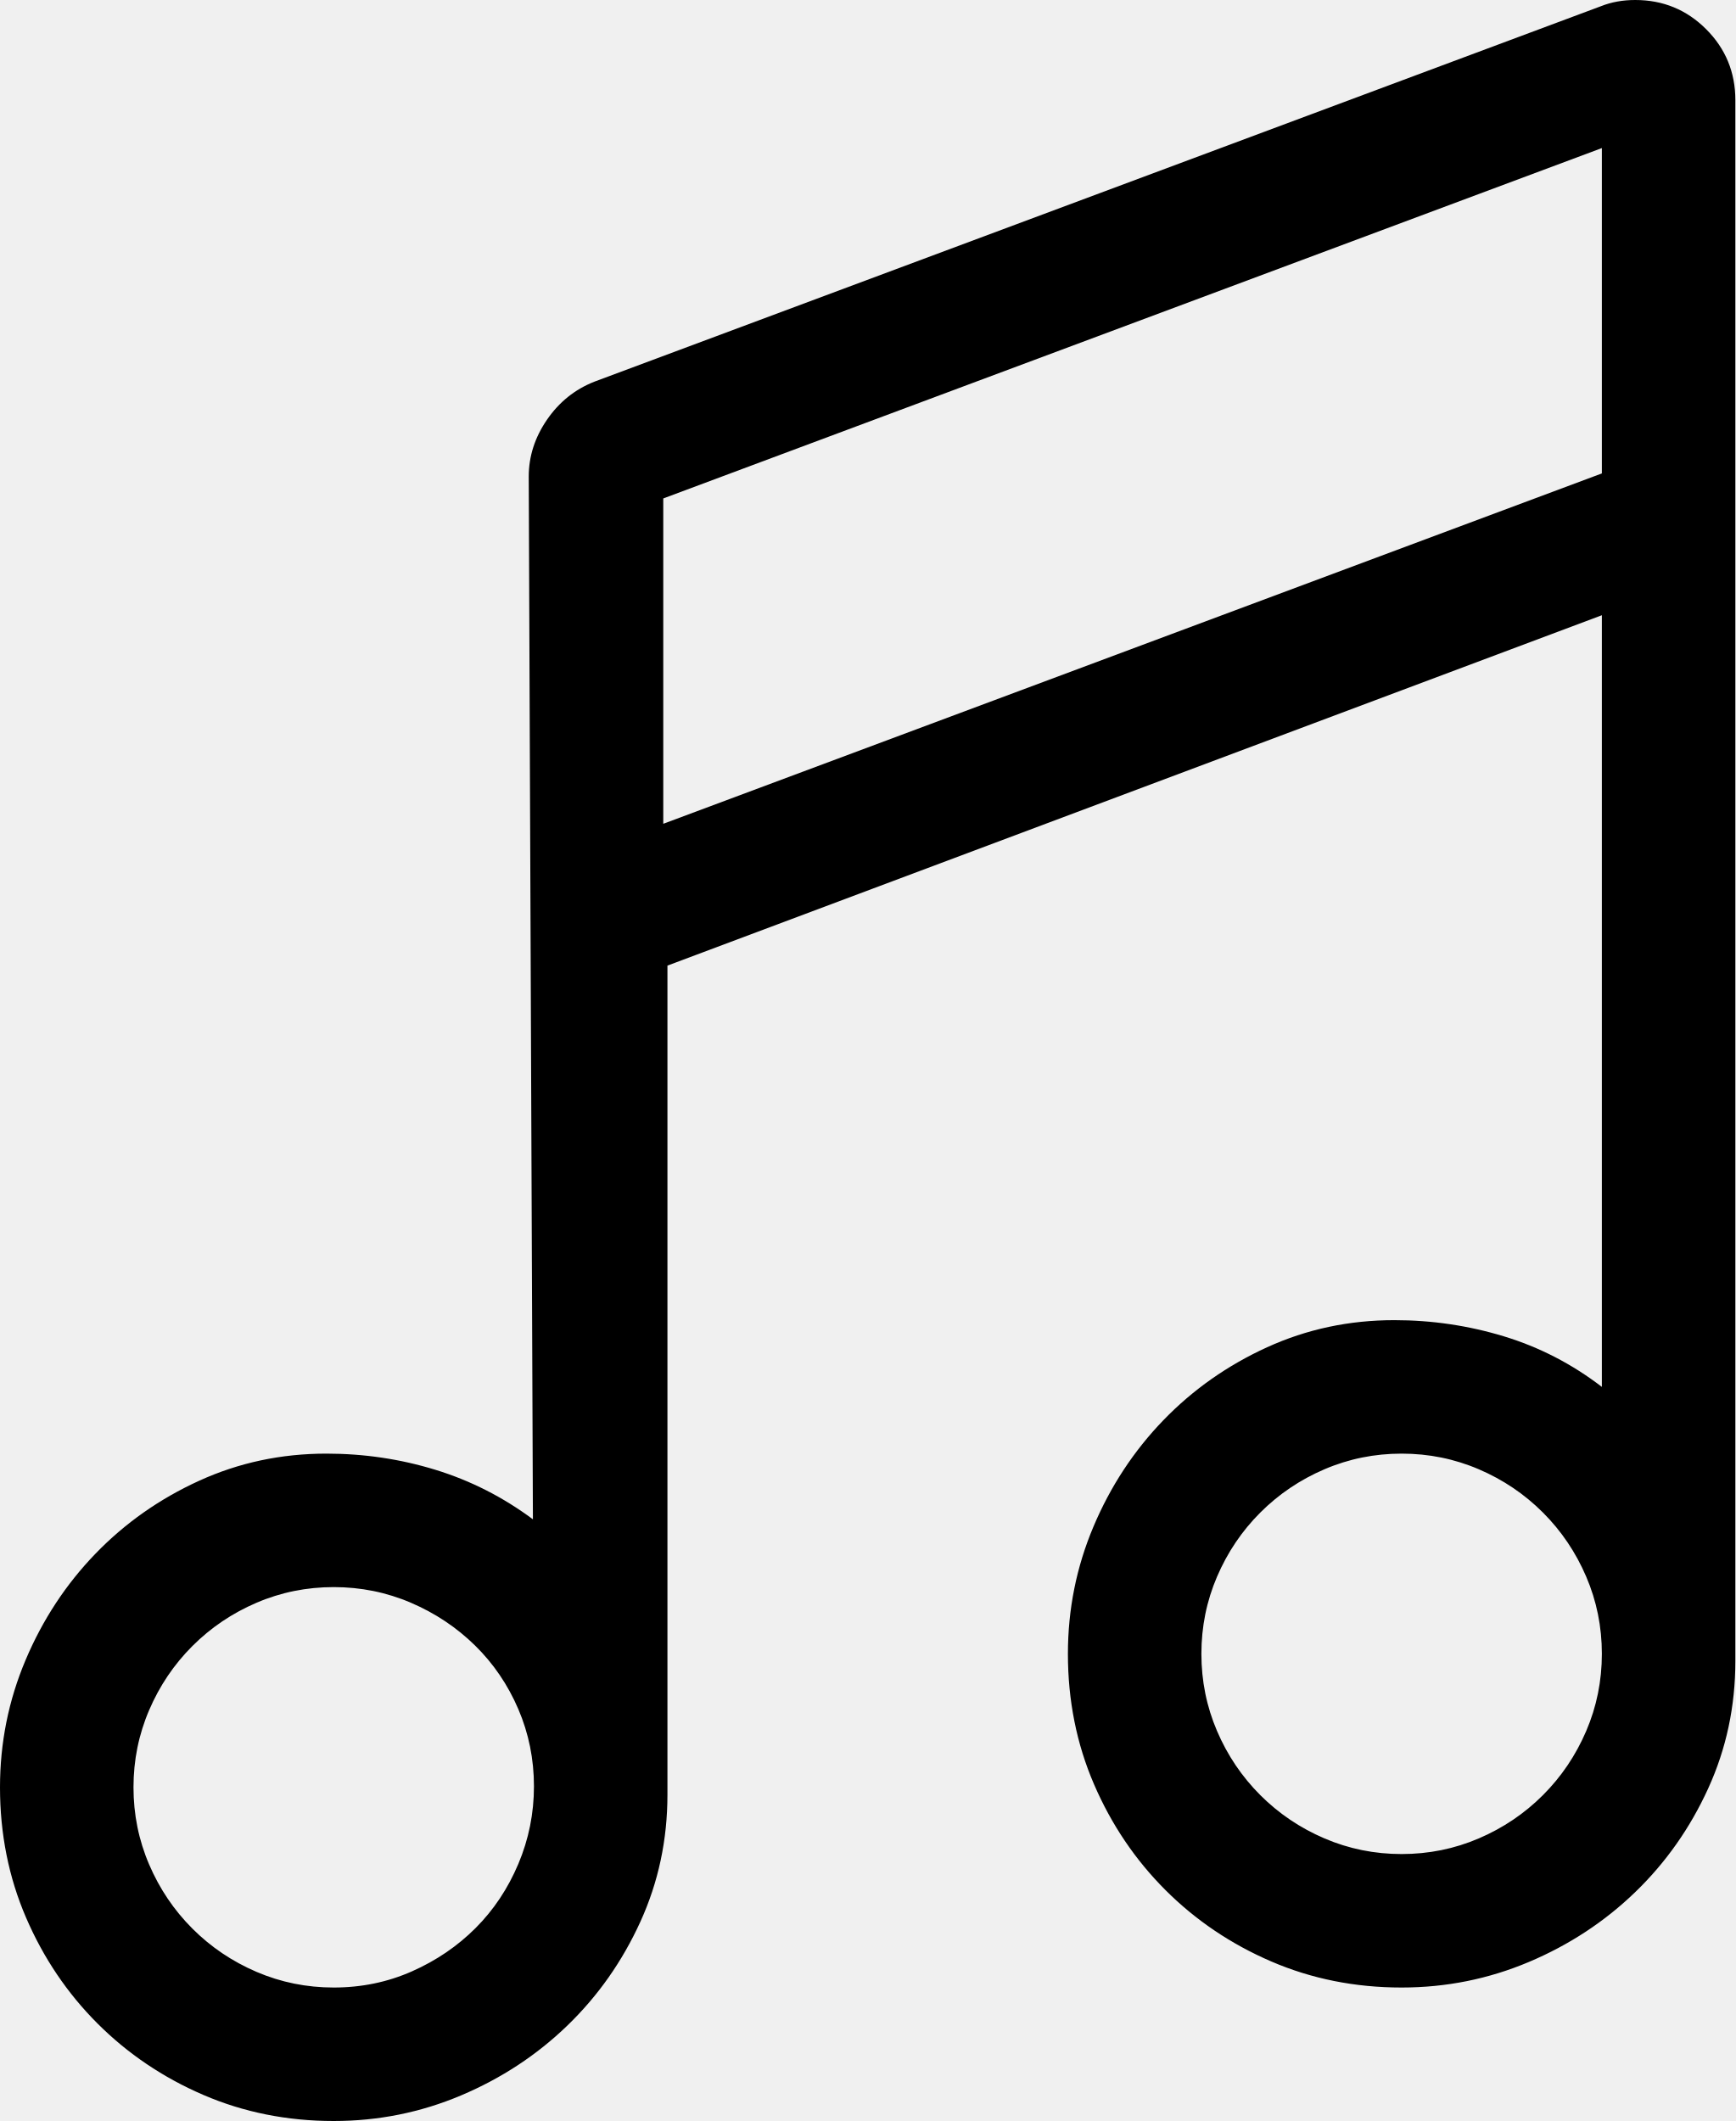
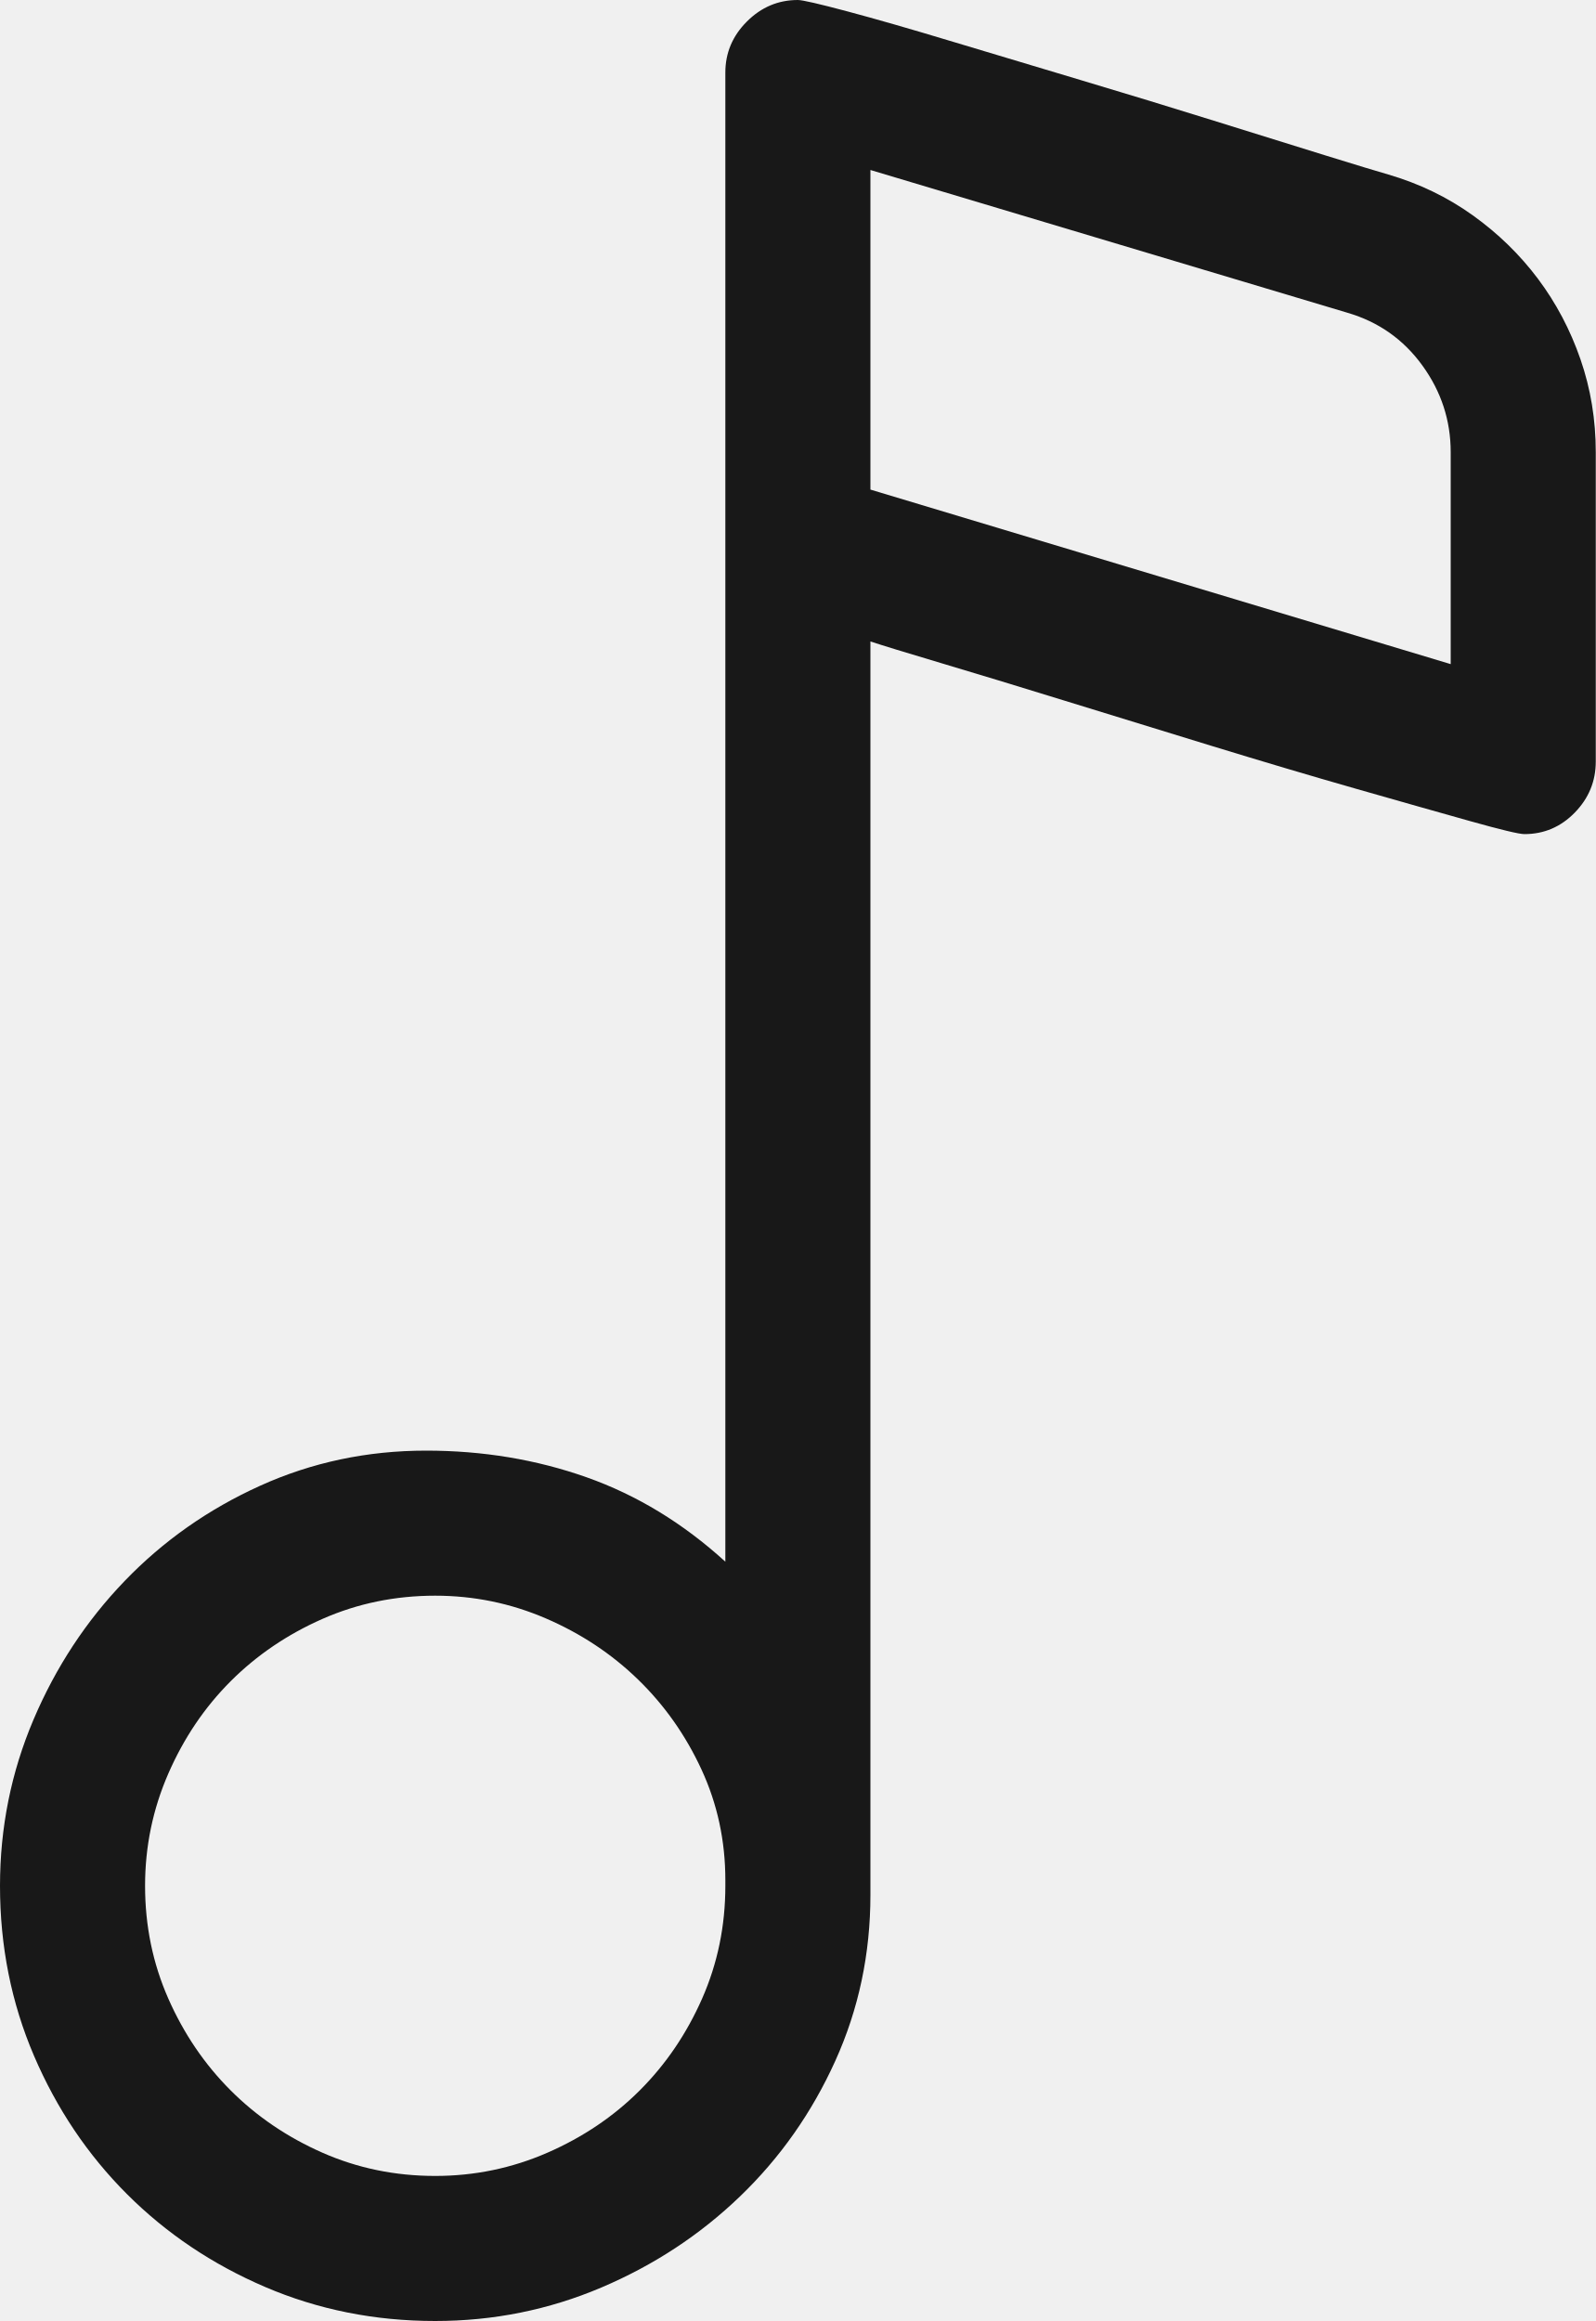
- <svg xmlns="http://www.w3.org/2000/svg" height="100%" viewBox="64 7 832 1017" width="100%">
-   <path d="M896,55L896,803.5C896,825.167 891.667,845.5 883,864.5C874.333,883.5 862.667,900.083 848,914.25C833.333,928.417 816.333,939.583 797,947.75C777.667,955.917 757.333,960 736,960C713.667,960 692.833,955.833 673.5,947.5C654.167,939.167 637.25,927.75 622.75,913.25C608.25,898.75 596.833,881.833 588.5,862.5C580.167,843.167 576,822.333 576,800C576,778.667 580.083,758.333 588.25,739C596.417,719.667 607.583,702.667 621.75,688C635.917,673.333 652.5,661.667 671.5,653C690.5,644.333 710.833,640 732.5,640C750.5,640 768,642.583 785,647.75C802,652.917 817.667,661 832,672L832,302L384,470L384,867.5C384,889.167 379.667,909.5 371,928.5C362.333,947.5 350.667,964.083 336,978.25C321.333,992.417 304.333,1003.58 285,1011.75C265.667,1019.92 245.333,1024 224,1024C201.667,1024 180.833,1019.83 161.5,1011.5C142.167,1003.17 125.25,991.75 110.75,977.25C96.25,962.75 84.833,945.833 76.5,926.5C68.167,907.167 64,886.333 64,864C64,842.667 68.083,822.333 76.25,803C84.417,783.667 95.583,766.667 109.75,752C123.917,737.333 140.5,725.667 159.5,717C178.5,708.333 198.833,704 220.5,704C238.5,704 255.917,706.583 272.75,711.75C289.583,716.917 305.167,724.833 319.5,735.5L317.5,235.5C317.5,225.833 320.417,216.75 326.25,208.25C332.083,199.75 339.667,193.667 349,190L831.5,10C836.5,8 842,7 848,7C861.333,7 872.667,11.667 882,21C891.333,30.333 896,41.667 896,55ZM382,246L382,402L832,234L832,78ZM832,800C832,787 829.5,774.667 824.5,763C819.5,751.333 812.583,741.083 803.75,732.25C794.917,723.417 784.667,716.5 773,711.5C761.333,706.5 749,704 736,704C723,704 710.667,706.5 699,711.5C687.333,716.5 677.083,723.417 668.25,732.25C659.417,741.083 652.5,751.333 647.5,763C642.5,774.667 640,787 640,800C640,813 642.5,825.333 647.5,837C652.5,848.667 659.417,858.917 668.25,867.75C677.083,876.583 687.333,883.5 699,888.5C710.667,893.5 723,896 736,896C749,896 761.333,893.5 773,888.5C784.667,883.5 794.917,876.583 803.75,867.75C812.583,858.917 819.5,848.667 824.5,837C829.5,825.333 832,813 832,800ZM320,863.5C320,850.5 317.5,838.167 312.5,826.5C307.5,814.833 300.583,804.667 291.75,796C282.917,787.333 272.667,780.5 261,775.5C249.333,770.5 237,768 224,768C211,768 198.667,770.5 187,775.5C175.333,780.5 165.083,787.417 156.25,796.25C147.417,805.083 140.5,815.333 135.5,827C130.5,838.667 128,851 128,864C128,877 130.5,889.333 135.5,901C140.5,912.667 147.417,922.917 156.25,931.75C165.083,940.583 175.333,947.5 187,952.5C198.667,957.5 211,960 224,960C237.333,960 249.833,957.417 261.5,952.25C273.167,947.083 283.333,940.167 292,931.5C300.667,922.833 307.5,912.583 312.5,900.75C317.5,888.917 320,876.5 320,863.5Z" fill="#000000" fill-opacity="1">
-   </path>
+ <svg xmlns="http://www.w3.org/2000/svg" width="704" height="1024" viewBox="0 0 704 1024" fill="none">
+   <g clip-path="url(#clip0_12_104)">
+     <path d="M704 199.5V336C704 344.667 700.917 352.167 694.75 358.5C688.583 364.833 681.167 368 672.5 368C670.167 368 662.167 366.083 648.5 362.25C634.833 358.417 618.083 353.667 598.25 348C578.417 342.333 557.083 336 534.25 329C511.417 322 489.75 315.333 469.25 309C448.75 302.667 430.667 297.167 415 292.5C399.333 287.833 389 284.667 384 283V836C384 862 378.833 886.417 368.5 909.25C358.167 932.083 344.167 952 326.5 969C308.833 986 288.417 999.417 265.25 1009.25C242.083 1019.08 217.667 1024 192 1024C165.333 1024 140.333 1019 117 1009C93.667 999 73.333 985.333 56 968C38.667 950.667 25 930.333 15 907C5 883.667 0 858.667 0 832C0 806.333 4.917 781.917 14.75 758.75C24.583 735.583 38 715.167 55 697.5C72 679.833 91.917 665.833 114.75 655.5C137.583 645.167 162 640 188 640C213 640 236.583 643.917 258.75 651.75C280.917 659.583 301.333 672 320 689V32C320 23.333 323.167 15.833 329.5 9.5C335.833 3.167 343.333 0 352 0C354 0 361.25 1.667 373.75 5C386.25 8.333 401.333 12.667 419 18C436.667 23.333 455.833 29.083 476.5 35.25C497.167 41.417 516.833 47.417 535.5 53.25C554.167 59.083 570.5 64.167 584.5 68.5C598.5 72.833 607.833 75.667 612.5 77C626.167 81 638.583 87 649.75 95C660.917 103 670.5 112.333 678.5 123C686.5 133.667 692.75 145.5 697.25 158.5C701.75 171.5 704 185.167 704 199.5ZM640 293V199.5C640 185.5 635.833 172.75 627.5 161.25C619.167 149.75 608.167 142 594.5 138L384 75V216L640 293ZM320 832V829.5C320 812.167 316.5 795.917 309.5 780.75C302.5 765.583 293.167 752.333 281.5 741C269.833 729.667 256.25 720.667 240.75 714C225.25 707.333 209 704 192 704C174.333 704 157.75 707.417 142.25 714.25C126.75 721.083 113.25 730.25 101.75 741.75C90.25 753.25 81.083 766.833 74.25 782.5C67.417 798.167 64 814.667 64 832C64 849.667 67.417 866.25 74.25 881.75C81.083 897.25 90.25 910.75 101.75 922.25C113.25 933.75 126.75 942.917 142.25 949.75C157.75 956.583 174.333 960 192 960C209.333 960 225.833 956.583 241.5 949.75C257.167 942.917 270.75 933.75 282.25 922.25C293.75 910.75 302.917 897.25 309.75 881.75C316.583 866.25 320 849.667 320 832Z" fill="black" fill-opacity="0.896" />
+   </g>
+   <defs>
+     <clipPath id="clip0_12_104">
+       <rect width="704" height="1024" fill="white" />
+     </clipPath>
+   </defs>
</svg>
